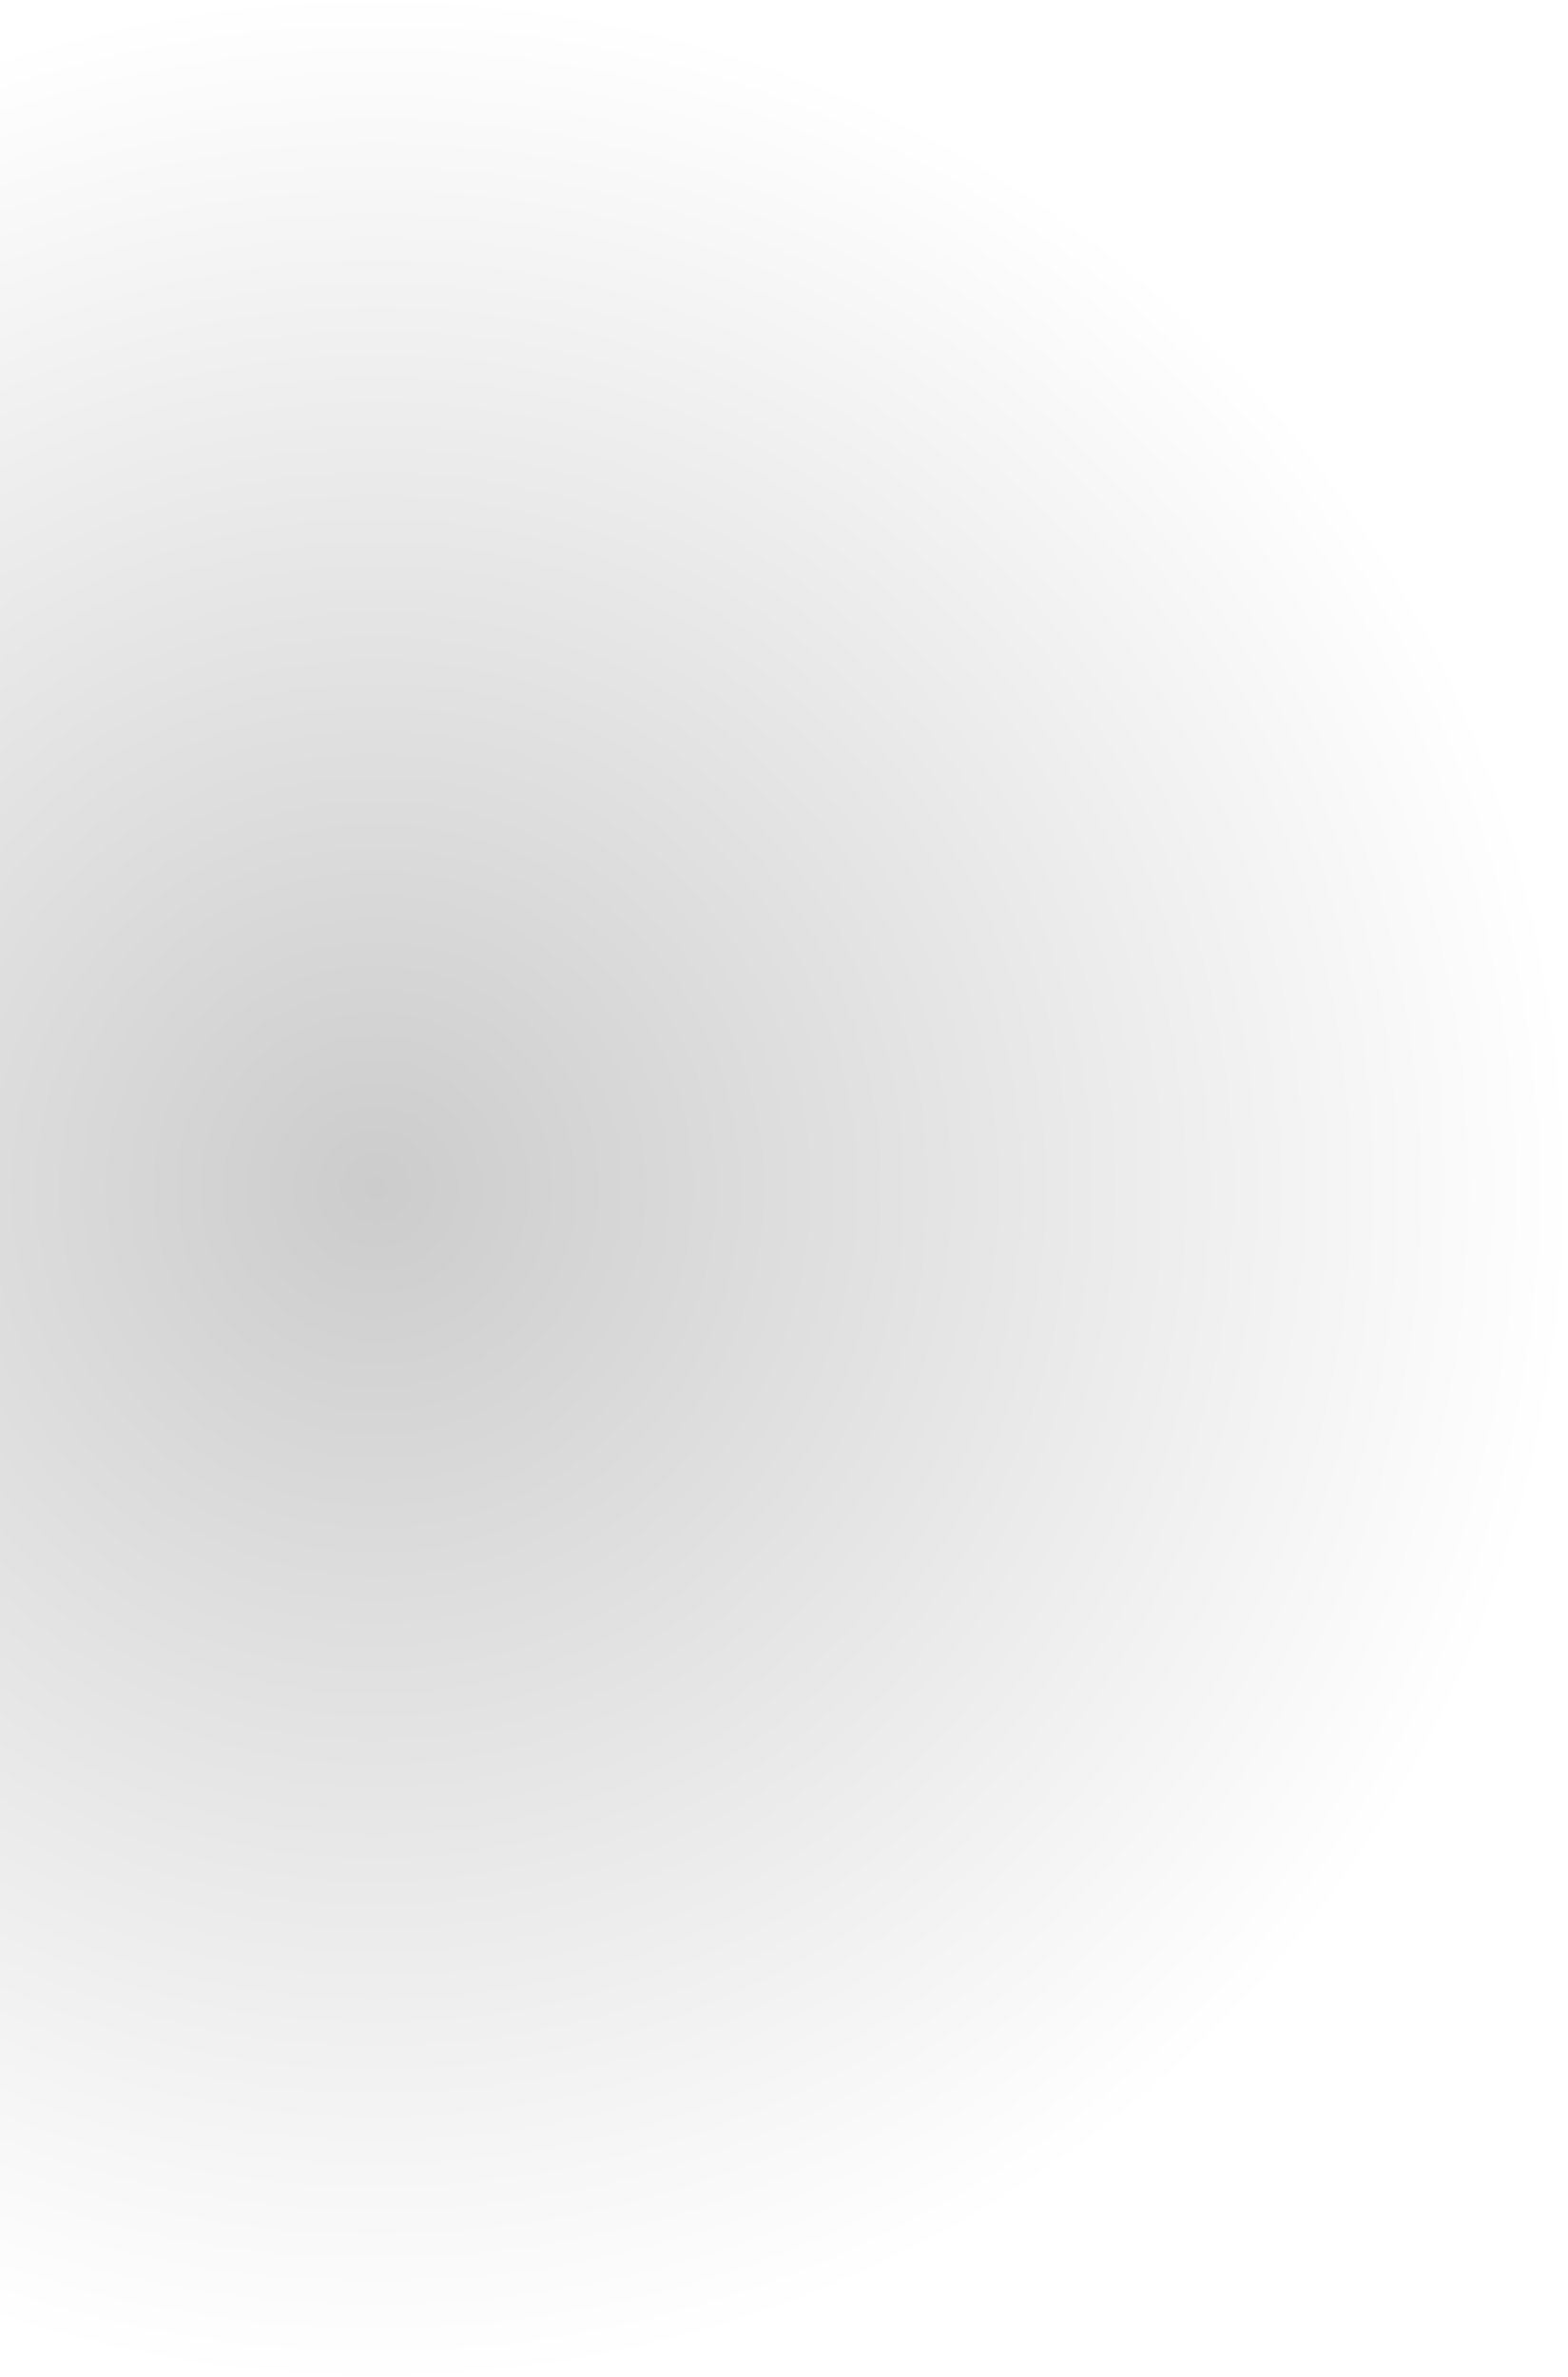
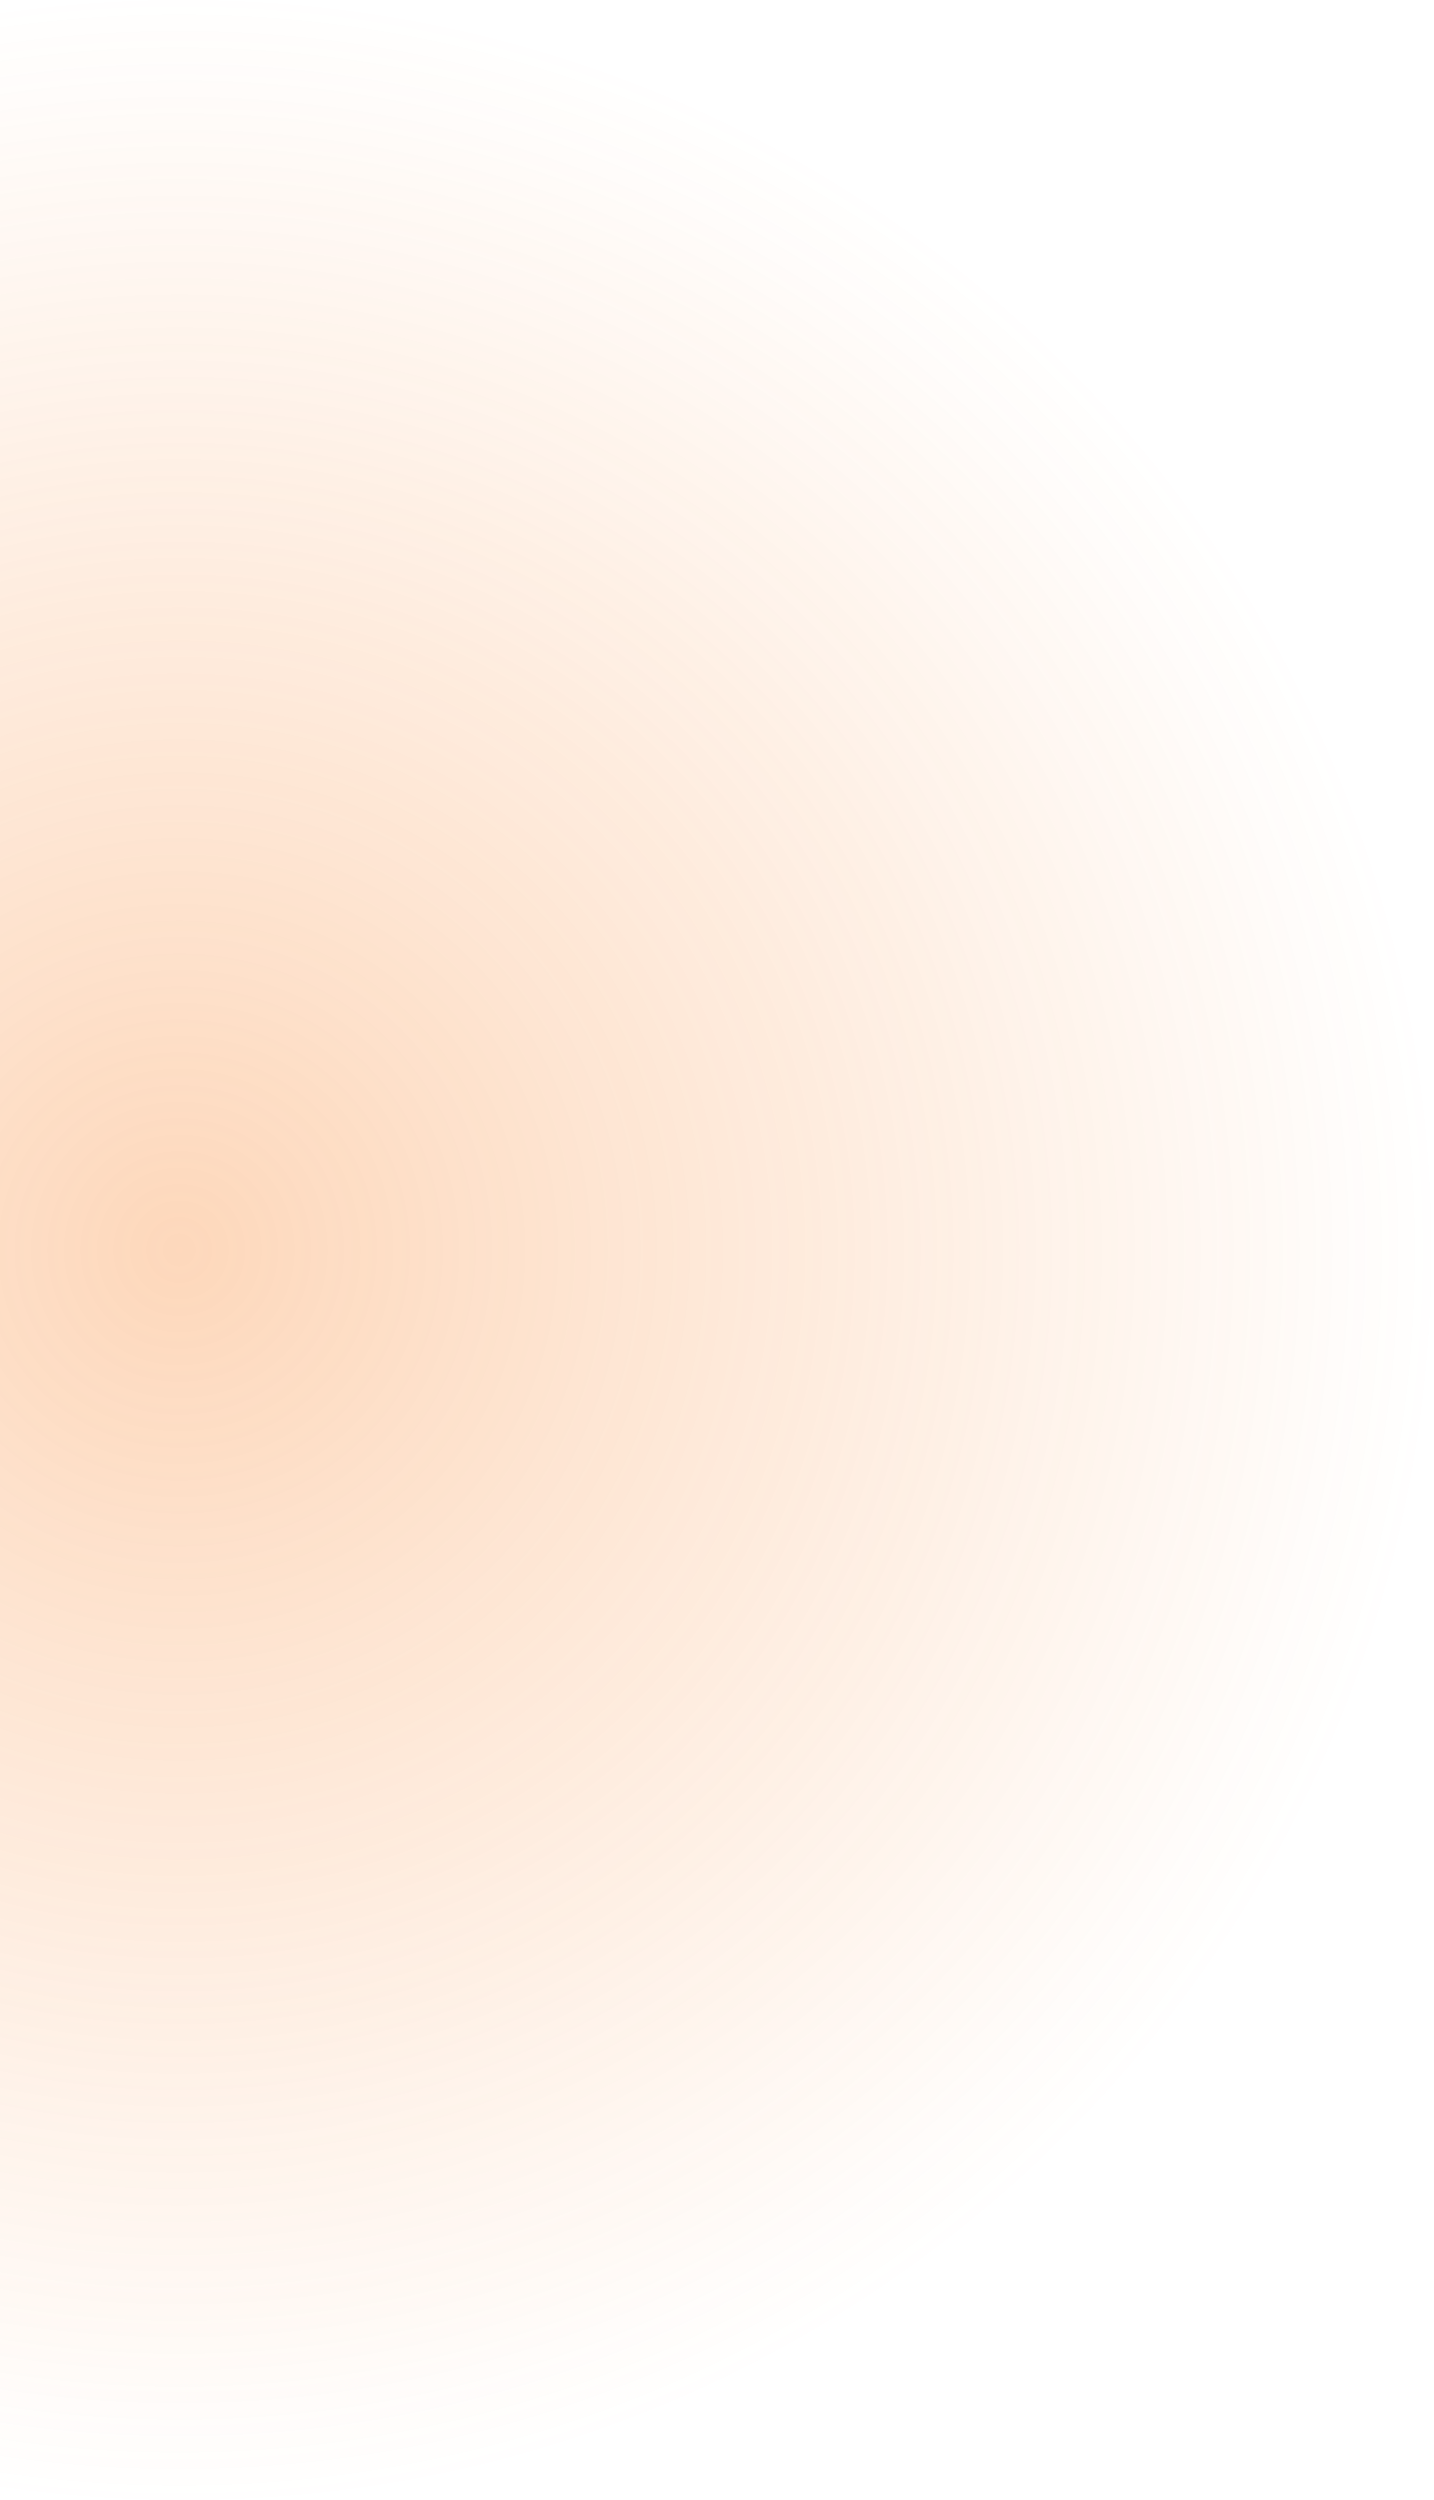
- <svg xmlns="http://www.w3.org/2000/svg" width="684" height="1037" viewBox="0 0 684 1037" fill="none">
-   <circle cx="165.5" cy="518.5" r="518.5" fill="url(#paint0_radial_5984_7988)" fill-opacity="0.2" />
+ <svg xmlns="http://www.w3.org/2000/svg" width="480" height="837" viewBox="0 0 480 837" fill="none">
+   <circle cx="61.5" cy="418.5" r="418.5" fill="url(#paint0_radial_10849_39991)" fill-opacity="0.3" />
  <defs>
-     <radialGradient id="paint0_radial_5984_7988" cx="0" cy="0" r="1" gradientUnits="userSpaceOnUse" gradientTransform="translate(165.5 518.5) scale(518.5)">
-       <stop stopColor="#8F00FF" />
-       <stop offset="1" stopColor="#5200FF" stop-opacity="0" />
+     <radialGradient id="paint0_radial_10849_39991" cx="0" cy="0" r="1" gradientUnits="userSpaceOnUse" gradientTransform="translate(61.5 418.5) scale(418.5)">
+       <stop offset="0" stop-color="#F97C1D" />
+       <stop offset="1" stop-color="#F97C1D" stop-opacity="0" />
    </radialGradient>
  </defs>
</svg>
